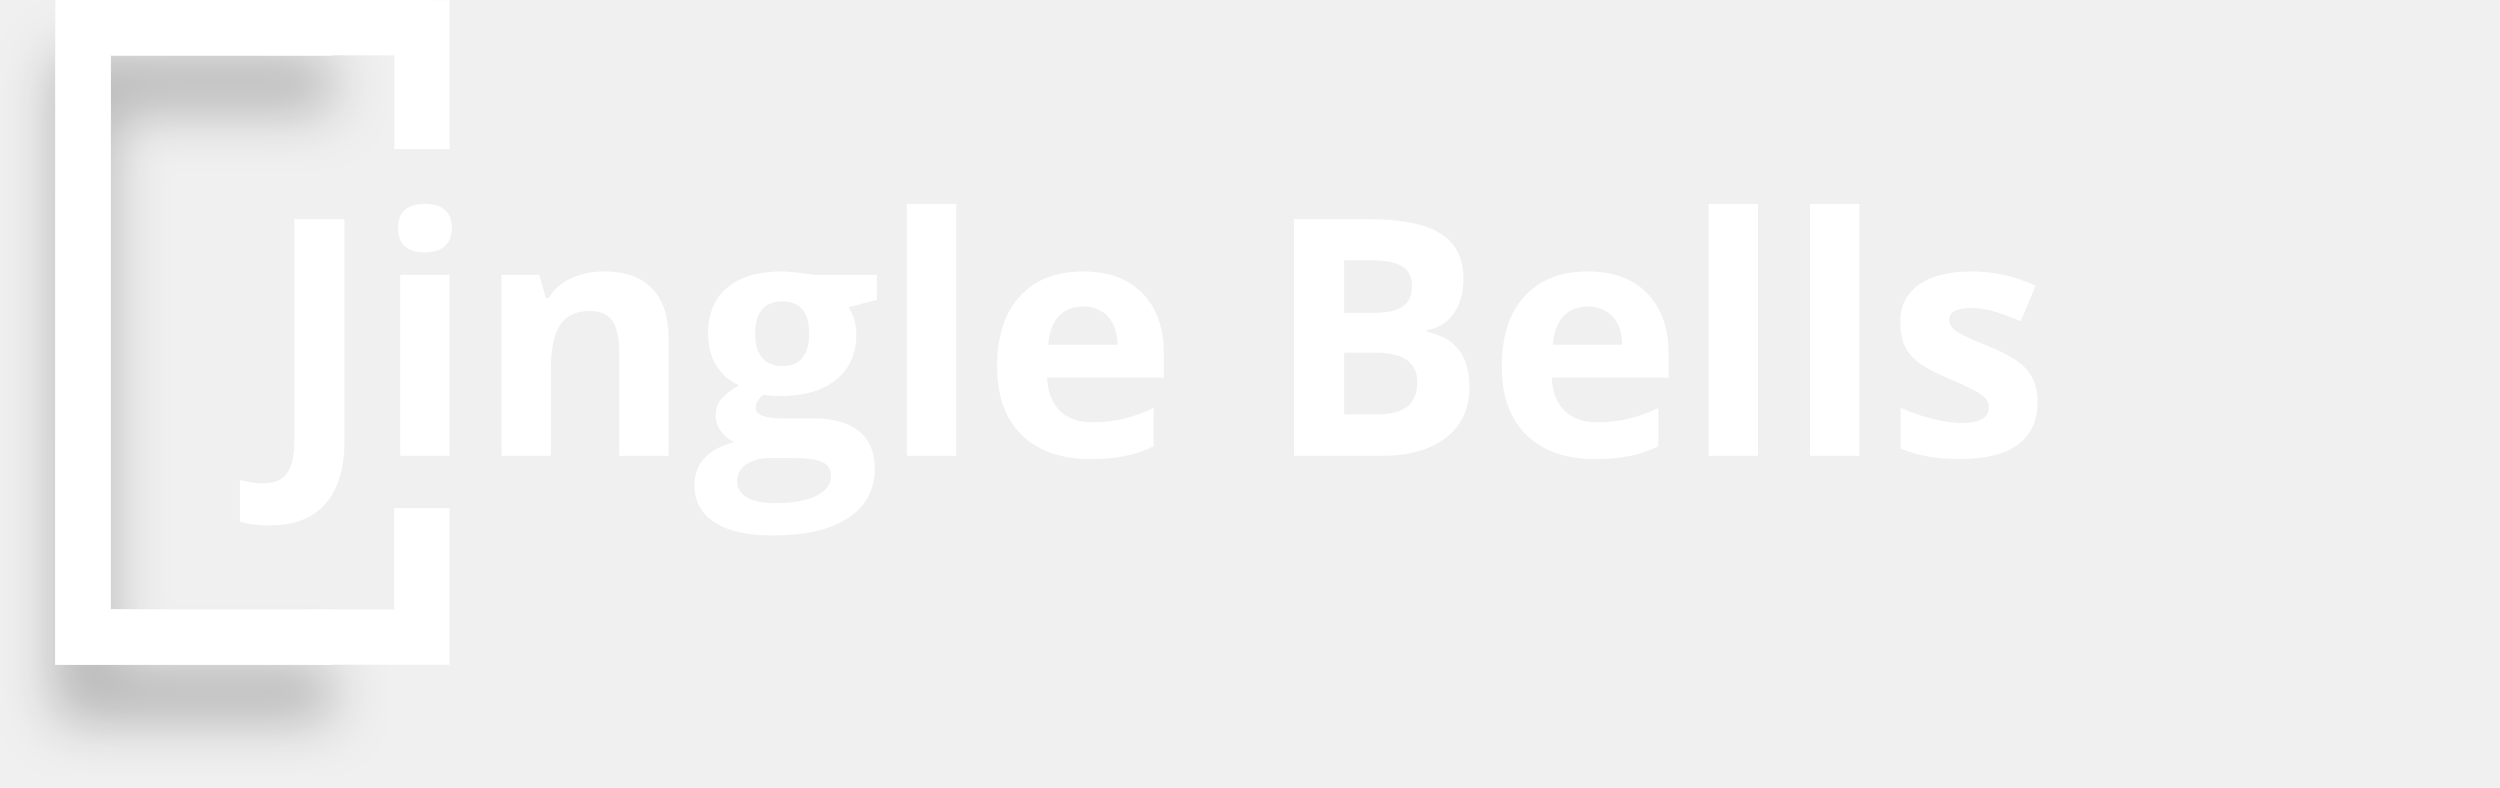
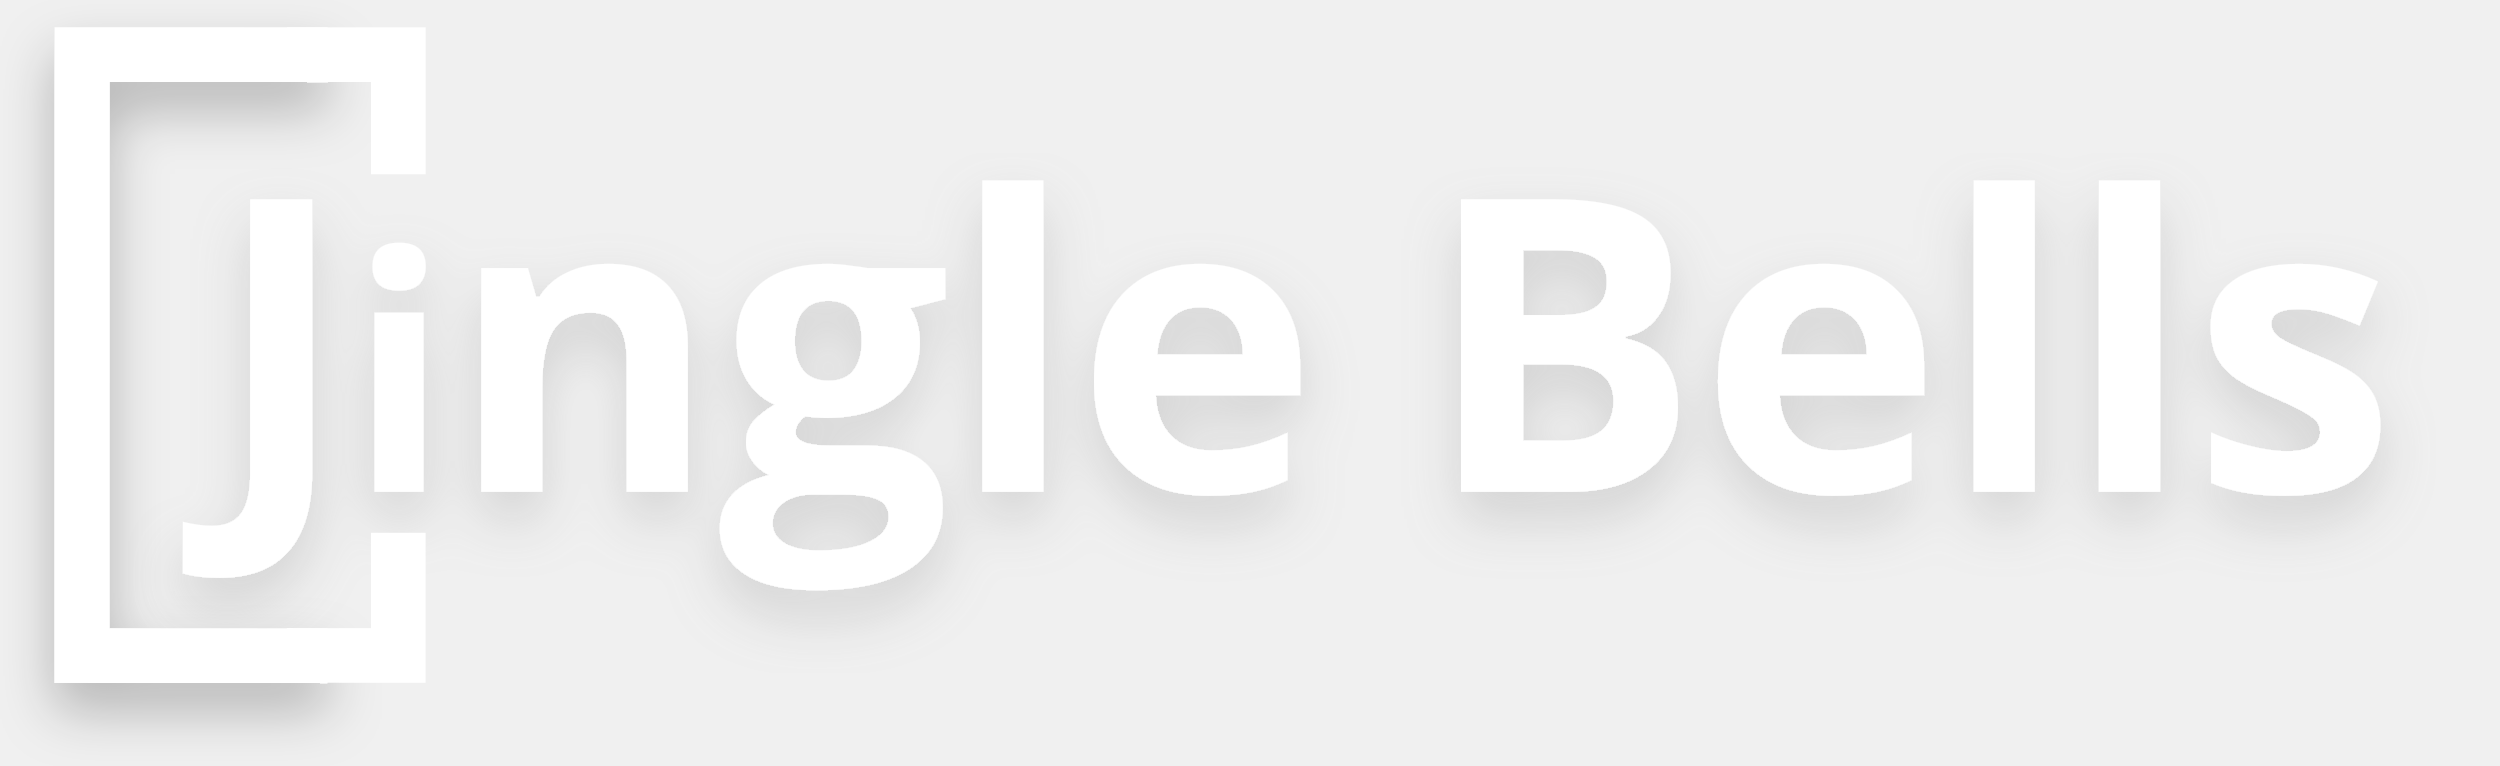
- <svg xmlns="http://www.w3.org/2000/svg" width="181" height="57" viewBox="0 0 181 57" fill="none">
-   <path d="M19.516 38.039C18.695 38.039 17.98 37.953 17.371 37.781V34.758C17.996 34.914 18.566 34.992 19.082 34.992C19.879 34.992 20.449 34.742 20.793 34.242C21.137 33.75 21.309 32.977 21.309 31.922V15.867H24.941V31.898C24.941 33.898 24.484 35.422 23.57 36.469C22.656 37.516 21.305 38.039 19.516 38.039ZM28.82 16.512C28.82 15.348 29.469 14.766 30.766 14.766C32.062 14.766 32.711 15.348 32.711 16.512C32.711 17.066 32.547 17.5 32.219 17.812C31.898 18.117 31.414 18.27 30.766 18.27C29.469 18.27 28.82 17.684 28.82 16.512ZM32.547 33H28.973V19.898H32.547V33ZM48.402 33H44.828V25.348C44.828 24.402 44.66 23.695 44.324 23.227C43.988 22.75 43.453 22.512 42.719 22.512C41.719 22.512 40.996 22.848 40.551 23.52C40.105 24.184 39.883 25.289 39.883 26.836V33H36.309V19.898H39.039L39.52 21.574H39.719C40.117 20.941 40.664 20.465 41.359 20.145C42.062 19.816 42.859 19.652 43.75 19.652C45.273 19.652 46.43 20.066 47.219 20.895C48.008 21.715 48.402 22.902 48.402 24.457V33ZM63.484 19.898V21.715L61.434 22.242C61.809 22.828 61.996 23.484 61.996 24.211C61.996 25.617 61.504 26.715 60.52 27.504C59.543 28.285 58.184 28.676 56.441 28.676L55.797 28.641L55.27 28.582C54.902 28.863 54.719 29.176 54.719 29.52C54.719 30.035 55.375 30.293 56.688 30.293H58.914C60.352 30.293 61.445 30.602 62.195 31.219C62.953 31.836 63.332 32.742 63.332 33.938C63.332 35.469 62.691 36.656 61.41 37.5C60.137 38.344 58.305 38.766 55.914 38.766C54.086 38.766 52.688 38.445 51.719 37.805C50.758 37.172 50.277 36.281 50.277 35.133C50.277 34.344 50.523 33.684 51.016 33.152C51.508 32.621 52.23 32.242 53.184 32.016C52.816 31.859 52.496 31.605 52.223 31.254C51.949 30.895 51.812 30.516 51.812 30.117C51.812 29.617 51.957 29.203 52.246 28.875C52.535 28.539 52.953 28.211 53.5 27.891C52.812 27.594 52.266 27.117 51.859 26.461C51.461 25.805 51.262 25.031 51.262 24.141C51.262 22.711 51.727 21.605 52.656 20.824C53.586 20.043 54.914 19.652 56.641 19.652C57.008 19.652 57.441 19.688 57.941 19.758C58.449 19.82 58.773 19.867 58.914 19.898H63.484ZM53.371 34.852C53.371 35.344 53.605 35.73 54.074 36.012C54.551 36.293 55.215 36.434 56.066 36.434C57.348 36.434 58.352 36.258 59.078 35.906C59.805 35.555 60.168 35.074 60.168 34.465C60.168 33.973 59.953 33.633 59.523 33.445C59.094 33.258 58.43 33.164 57.531 33.164H55.68C55.023 33.164 54.473 33.316 54.027 33.621C53.59 33.934 53.371 34.344 53.371 34.852ZM54.672 24.188C54.672 24.898 54.832 25.461 55.152 25.875C55.48 26.289 55.977 26.496 56.641 26.496C57.312 26.496 57.805 26.289 58.117 25.875C58.43 25.461 58.586 24.898 58.586 24.188C58.586 22.609 57.938 21.82 56.641 21.82C55.328 21.82 54.672 22.609 54.672 24.188ZM69.227 33H65.652V14.766H69.227V33ZM78.414 22.195C77.656 22.195 77.062 22.438 76.633 22.922C76.203 23.398 75.957 24.078 75.894 24.961H80.91C80.894 24.078 80.664 23.398 80.219 22.922C79.773 22.438 79.172 22.195 78.414 22.195ZM78.918 33.234C76.809 33.234 75.16 32.652 73.973 31.488C72.785 30.324 72.191 28.676 72.191 26.543C72.191 24.348 72.738 22.652 73.832 21.457C74.934 20.254 76.453 19.652 78.391 19.652C80.242 19.652 81.684 20.18 82.715 21.234C83.746 22.289 84.262 23.746 84.262 25.605V27.34H75.812C75.852 28.355 76.152 29.148 76.715 29.719C77.277 30.289 78.066 30.574 79.082 30.574C79.871 30.574 80.617 30.492 81.32 30.328C82.023 30.164 82.758 29.902 83.523 29.543V32.309C82.898 32.621 82.231 32.852 81.519 33C80.809 33.156 79.941 33.234 78.918 33.234ZM93.684 15.867H99.016C101.445 15.867 103.207 16.215 104.301 16.91C105.402 17.598 105.953 18.695 105.953 20.203C105.953 21.227 105.711 22.066 105.227 22.723C104.75 23.379 104.113 23.773 103.316 23.906V24.023C104.402 24.266 105.184 24.719 105.66 25.383C106.145 26.047 106.387 26.93 106.387 28.031C106.387 29.594 105.82 30.812 104.688 31.688C103.562 32.562 102.031 33 100.094 33H93.684V15.867ZM97.316 22.652H99.426C100.41 22.652 101.121 22.5 101.559 22.195C102.004 21.891 102.227 21.387 102.227 20.684C102.227 20.027 101.984 19.559 101.5 19.277C101.023 18.988 100.266 18.844 99.227 18.844H97.316V22.652ZM97.316 25.535V30H99.684C100.684 30 101.422 29.809 101.898 29.426C102.375 29.043 102.613 28.457 102.613 27.668C102.613 26.246 101.598 25.535 99.566 25.535H97.316ZM114.953 22.195C114.195 22.195 113.602 22.438 113.172 22.922C112.742 23.398 112.496 24.078 112.434 24.961H117.449C117.434 24.078 117.203 23.398 116.758 22.922C116.312 22.438 115.711 22.195 114.953 22.195ZM115.457 33.234C113.348 33.234 111.699 32.652 110.512 31.488C109.324 30.324 108.73 28.676 108.73 26.543C108.73 24.348 109.277 22.652 110.371 21.457C111.473 20.254 112.992 19.652 114.93 19.652C116.781 19.652 118.223 20.18 119.254 21.234C120.285 22.289 120.801 23.746 120.801 25.605V27.34H112.352C112.391 28.355 112.691 29.148 113.254 29.719C113.816 30.289 114.605 30.574 115.621 30.574C116.41 30.574 117.156 30.492 117.859 30.328C118.562 30.164 119.297 29.902 120.062 29.543V32.309C119.438 32.621 118.77 32.852 118.059 33C117.348 33.156 116.48 33.234 115.457 33.234ZM127.281 33H123.707V14.766H127.281V33ZM134.617 33H131.043V14.766H134.617V33ZM147.52 29.109C147.52 30.453 147.051 31.477 146.113 32.18C145.184 32.883 143.789 33.234 141.93 33.234C140.977 33.234 140.164 33.168 139.492 33.035C138.82 32.91 138.191 32.723 137.605 32.473V29.52C138.27 29.832 139.016 30.094 139.844 30.305C140.68 30.516 141.414 30.621 142.047 30.621C143.344 30.621 143.992 30.246 143.992 29.496C143.992 29.215 143.906 28.988 143.734 28.816C143.562 28.637 143.266 28.438 142.844 28.219C142.422 27.992 141.859 27.73 141.156 27.434C140.148 27.012 139.406 26.621 138.93 26.262C138.461 25.902 138.117 25.492 137.898 25.031C137.688 24.562 137.582 23.988 137.582 23.309C137.582 22.145 138.031 21.246 138.93 20.613C139.836 19.973 141.117 19.652 142.773 19.652C144.352 19.652 145.887 19.996 147.379 20.684L146.301 23.262C145.645 22.98 145.031 22.75 144.461 22.57C143.891 22.391 143.309 22.301 142.715 22.301C141.66 22.301 141.133 22.586 141.133 23.156C141.133 23.477 141.301 23.754 141.637 23.988C141.98 24.223 142.727 24.57 143.875 25.031C144.898 25.445 145.648 25.832 146.125 26.191C146.602 26.551 146.953 26.965 147.18 27.434C147.406 27.902 147.52 28.461 147.52 29.109Z" fill="white" />
-   <g filter="url(#filter0_d_27_202)">
-     <path d="M24.006 2.005L6.012 2L6 46.121L23.994 46.126" stroke="white" stroke-width="4" />
+ <svg xmlns="http://www.w3.org/2000/svg" width="183" height="56" viewBox="0 0 183 56" fill="none">
+   <g filter="url(#filter0_d_143_2)">
+     <path d="M16.07 42.299C15.045 42.299 14.151 42.191 13.39 41.977V38.197C14.171 38.393 14.884 38.49 15.528 38.49C16.524 38.49 17.237 38.178 17.667 37.553C18.097 36.938 18.311 35.971 18.311 34.652V14.584H22.852V34.623C22.852 37.123 22.281 39.027 21.139 40.336C19.996 41.645 18.307 42.299 16.07 42.299ZM27.27 19.512C27.27 18.348 27.919 17.766 29.216 17.766C30.513 17.766 31.161 18.348 31.161 19.512C31.161 20.066 30.997 20.5 30.669 20.812C30.349 21.117 29.864 21.27 29.216 21.27C27.919 21.27 27.27 20.684 27.27 19.512ZM30.997 36H27.423V22.898H30.997V36ZM50.345 36H45.877V26.435C45.877 25.253 45.667 24.369 45.247 23.783C44.827 23.188 44.158 22.89 43.24 22.89C41.99 22.89 41.087 23.31 40.53 24.149C39.974 24.98 39.695 26.361 39.695 28.295V36H35.227V19.623H38.641L39.241 21.718H39.49C39.988 20.927 40.672 20.331 41.541 19.931C42.42 19.52 43.416 19.315 44.529 19.315C46.434 19.315 47.879 19.833 48.865 20.868C49.852 21.894 50.345 23.378 50.345 25.321V36ZM69.197 19.623V21.894L66.634 22.553C67.103 23.285 67.337 24.105 67.337 25.014C67.337 26.771 66.722 28.144 65.491 29.13C64.27 30.106 62.571 30.595 60.394 30.595L59.588 30.551L58.929 30.477C58.47 30.829 58.24 31.22 58.24 31.649C58.24 32.294 59.06 32.616 60.701 32.616H63.484C65.281 32.616 66.648 33.002 67.586 33.773C68.533 34.545 69.007 35.678 69.007 37.172C69.007 39.086 68.206 40.57 66.605 41.625C65.013 42.68 62.723 43.207 59.734 43.207C57.449 43.207 55.701 42.807 54.49 42.006C53.289 41.215 52.688 40.102 52.688 38.666C52.688 37.68 52.996 36.855 53.611 36.19C54.227 35.526 55.13 35.053 56.321 34.77C55.862 34.574 55.462 34.257 55.12 33.817C54.778 33.368 54.607 32.895 54.607 32.397C54.607 31.771 54.788 31.254 55.149 30.844C55.511 30.424 56.033 30.014 56.717 29.613C55.857 29.242 55.174 28.646 54.666 27.826C54.168 27.006 53.919 26.039 53.919 24.926C53.919 23.139 54.5 21.757 55.662 20.78C56.824 19.804 58.484 19.315 60.643 19.315C61.102 19.315 61.644 19.359 62.269 19.447C62.903 19.525 63.309 19.584 63.484 19.623H69.197ZM56.556 38.315C56.556 38.93 56.849 39.413 57.435 39.765C58.03 40.116 58.86 40.292 59.925 40.292C61.526 40.292 62.781 40.072 63.69 39.633C64.598 39.193 65.052 38.593 65.052 37.831C65.052 37.216 64.783 36.791 64.246 36.557C63.709 36.322 62.879 36.205 61.756 36.205H59.441C58.621 36.205 57.933 36.395 57.376 36.776C56.829 37.167 56.556 37.68 56.556 38.315ZM58.182 24.984C58.182 25.873 58.382 26.576 58.782 27.094C59.192 27.611 59.812 27.87 60.643 27.87C61.482 27.87 62.098 27.611 62.488 27.094C62.879 26.576 63.074 25.873 63.074 24.984C63.074 23.012 62.264 22.025 60.643 22.025C59.002 22.025 58.182 23.012 58.182 24.984ZM76.375 36H71.907V13.207H76.375V36ZM87.859 22.494C86.912 22.494 86.17 22.797 85.633 23.402C85.096 23.998 84.788 24.848 84.71 25.951H90.98C90.96 24.848 90.672 23.998 90.115 23.402C89.559 22.797 88.807 22.494 87.859 22.494ZM88.489 36.293C85.853 36.293 83.792 35.565 82.308 34.11C80.823 32.655 80.081 30.595 80.081 27.929C80.081 25.185 80.765 23.065 82.132 21.571C83.509 20.067 85.408 19.315 87.83 19.315C90.144 19.315 91.946 19.975 93.235 21.293C94.524 22.611 95.169 24.433 95.169 26.757V28.925H84.607C84.656 30.194 85.032 31.186 85.735 31.898C86.439 32.611 87.425 32.968 88.694 32.968C89.681 32.968 90.613 32.865 91.492 32.66C92.371 32.455 93.289 32.128 94.246 31.679V35.136C93.465 35.526 92.63 35.815 91.741 36C90.853 36.195 89.769 36.293 88.489 36.293ZM106.946 14.584H113.611C116.648 14.584 118.851 15.019 120.218 15.888C121.595 16.747 122.283 18.119 122.283 20.004C122.283 21.283 121.98 22.333 121.375 23.153C120.779 23.974 119.983 24.467 118.987 24.633V24.779C120.345 25.082 121.321 25.648 121.917 26.479C122.522 27.309 122.825 28.412 122.825 29.789C122.825 31.742 122.117 33.266 120.701 34.359C119.295 35.453 117.381 36 114.959 36H106.946V14.584ZM111.487 23.065H114.124C115.354 23.065 116.243 22.875 116.79 22.494C117.347 22.113 117.625 21.483 117.625 20.605C117.625 19.784 117.322 19.198 116.717 18.847C116.121 18.485 115.174 18.305 113.875 18.305H111.487V23.065ZM111.487 26.669V32.25H114.446C115.696 32.25 116.619 32.011 117.215 31.532C117.811 31.054 118.108 30.321 118.108 29.335C118.108 27.558 116.839 26.669 114.3 26.669H111.487ZM133.533 22.494C132.586 22.494 131.844 22.797 131.307 23.402C130.77 23.998 130.462 24.848 130.384 25.951H136.653C136.634 24.848 136.346 23.998 135.789 23.402C135.232 22.797 134.48 22.494 133.533 22.494ZM134.163 36.293C131.526 36.293 129.466 35.565 127.981 34.11C126.497 32.655 125.755 30.595 125.755 27.929C125.755 25.185 126.438 23.065 127.806 21.571C129.183 20.067 131.082 19.315 133.504 19.315C135.818 19.315 137.62 19.975 138.909 21.293C140.198 22.611 140.843 24.433 140.843 26.757V28.925H130.281C130.33 30.194 130.706 31.186 131.409 31.898C132.112 32.611 133.099 32.968 134.368 32.968C135.354 32.968 136.287 32.865 137.166 32.66C138.045 32.455 138.963 32.128 139.92 31.679V35.136C139.139 35.526 138.304 35.815 137.415 36C136.526 36.195 135.442 36.293 134.163 36.293ZM148.943 36H144.476V13.207H148.943V36ZM158.113 36H153.646V13.207H158.113V36ZM174.241 31.137C174.241 32.816 173.655 34.096 172.483 34.975C171.321 35.853 169.578 36.293 167.254 36.293C166.062 36.293 165.047 36.21 164.207 36.044C163.367 35.888 162.581 35.653 161.849 35.341V31.649C162.679 32.04 163.611 32.367 164.646 32.631C165.691 32.895 166.609 33.026 167.4 33.026C169.021 33.026 169.832 32.558 169.832 31.62C169.832 31.269 169.725 30.985 169.51 30.77C169.295 30.546 168.924 30.297 168.396 30.023C167.869 29.74 167.166 29.413 166.287 29.042C165.027 28.515 164.1 28.026 163.504 27.577C162.918 27.128 162.488 26.615 162.215 26.039C161.951 25.453 161.819 24.735 161.819 23.886C161.819 22.431 162.381 21.308 163.504 20.517C164.637 19.716 166.238 19.315 168.309 19.315C170.281 19.315 172.2 19.745 174.065 20.605L172.718 23.827C171.897 23.476 171.131 23.188 170.418 22.963C169.705 22.738 168.978 22.626 168.235 22.626C166.917 22.626 166.258 22.982 166.258 23.695C166.258 24.096 166.468 24.442 166.888 24.735C167.317 25.028 168.25 25.463 169.686 26.039C170.965 26.557 171.902 27.04 172.498 27.489C173.094 27.939 173.533 28.456 173.816 29.042C174.1 29.628 174.241 30.326 174.241 31.137Z" fill="white" />
  </g>
-   <path d="M30.549 10.787L30.549 2.007L22.37 2.005" stroke="white" stroke-width="4" />
-   <path d="M30.537 36.787L30.537 46.128L22.358 46.125" stroke="white" stroke-width="4" />
+   <g filter="url(#filter1_d_143_2)">
+     <path d="M23.954 4.005L6.012 4L6 47.993L23.942 47.998" stroke="white" stroke-width="4" />
+   </g>
+   <path d="M29.158 12.757L29.158 4.002L21.003 4" stroke="white" stroke-width="4" />
+   <path d="M29.155 39.002L29.155 47.98L21 47.977" stroke="white" stroke-width="4" />
  <defs>
-     <filter id="filter0_d_27_202" x="-0.001" y="-0.001" width="28.007" height="56.126" filterUnits="userSpaceOnUse" color-interpolation-filters="sRGB">
+     <filter id="filter0_d_143_2" x="9.39" y="11.207" width="168.852" height="38" filterUnits="userSpaceOnUse" color-interpolation-filters="sRGB">
      <feFlood flood-opacity="0" result="BackgroundImageFix" />
      <feColorMatrix in="SourceAlpha" type="matrix" values="0 0 0 0 0 0 0 0 0 0 0 0 0 0 0 0 0 0 127 0" result="hardAlpha" />
-       <feOffset dy="4" />
+       <feOffset dy="2" />
+       <feGaussianBlur stdDeviation="2" />
+       <feComposite in2="hardAlpha" operator="out" />
+       <feColorMatrix type="matrix" values="0 0 0 0 0.479 0 0 0 0 0.479 0 0 0 0 0.479 0 0 0 0.25 0" />
+       <feBlend mode="normal" in2="BackgroundImageFix" result="effect1_dropShadow_143_2" />
+       <feBlend mode="normal" in="SourceGraphic" in2="effect1_dropShadow_143_2" result="shape" />
+     </filter>
+     <filter id="filter1_d_143_2" x="-0.001" y="-0.001" width="27.955" height="55.999" filterUnits="userSpaceOnUse" color-interpolation-filters="sRGB">
+       <feFlood flood-opacity="0" result="BackgroundImageFix" />
+       <feColorMatrix in="SourceAlpha" type="matrix" values="0 0 0 0 0 0 0 0 0 0 0 0 0 0 0 0 0 0 127 0" result="hardAlpha" />
+       <feOffset dy="2" />
      <feGaussianBlur stdDeviation="2" />
      <feComposite in2="hardAlpha" operator="out" />
      <feColorMatrix type="matrix" values="0 0 0 0 0 0 0 0 0 0 0 0 0 0 0 0 0 0 0.25 0" />
-       <feBlend mode="normal" in2="BackgroundImageFix" result="effect1_dropShadow_27_202" />
-       <feBlend mode="normal" in="SourceGraphic" in2="effect1_dropShadow_27_202" result="shape" />
+       <feBlend mode="normal" in2="BackgroundImageFix" result="effect1_dropShadow_143_2" />
+       <feBlend mode="normal" in="SourceGraphic" in2="effect1_dropShadow_143_2" result="shape" />
    </filter>
  </defs>
</svg>
